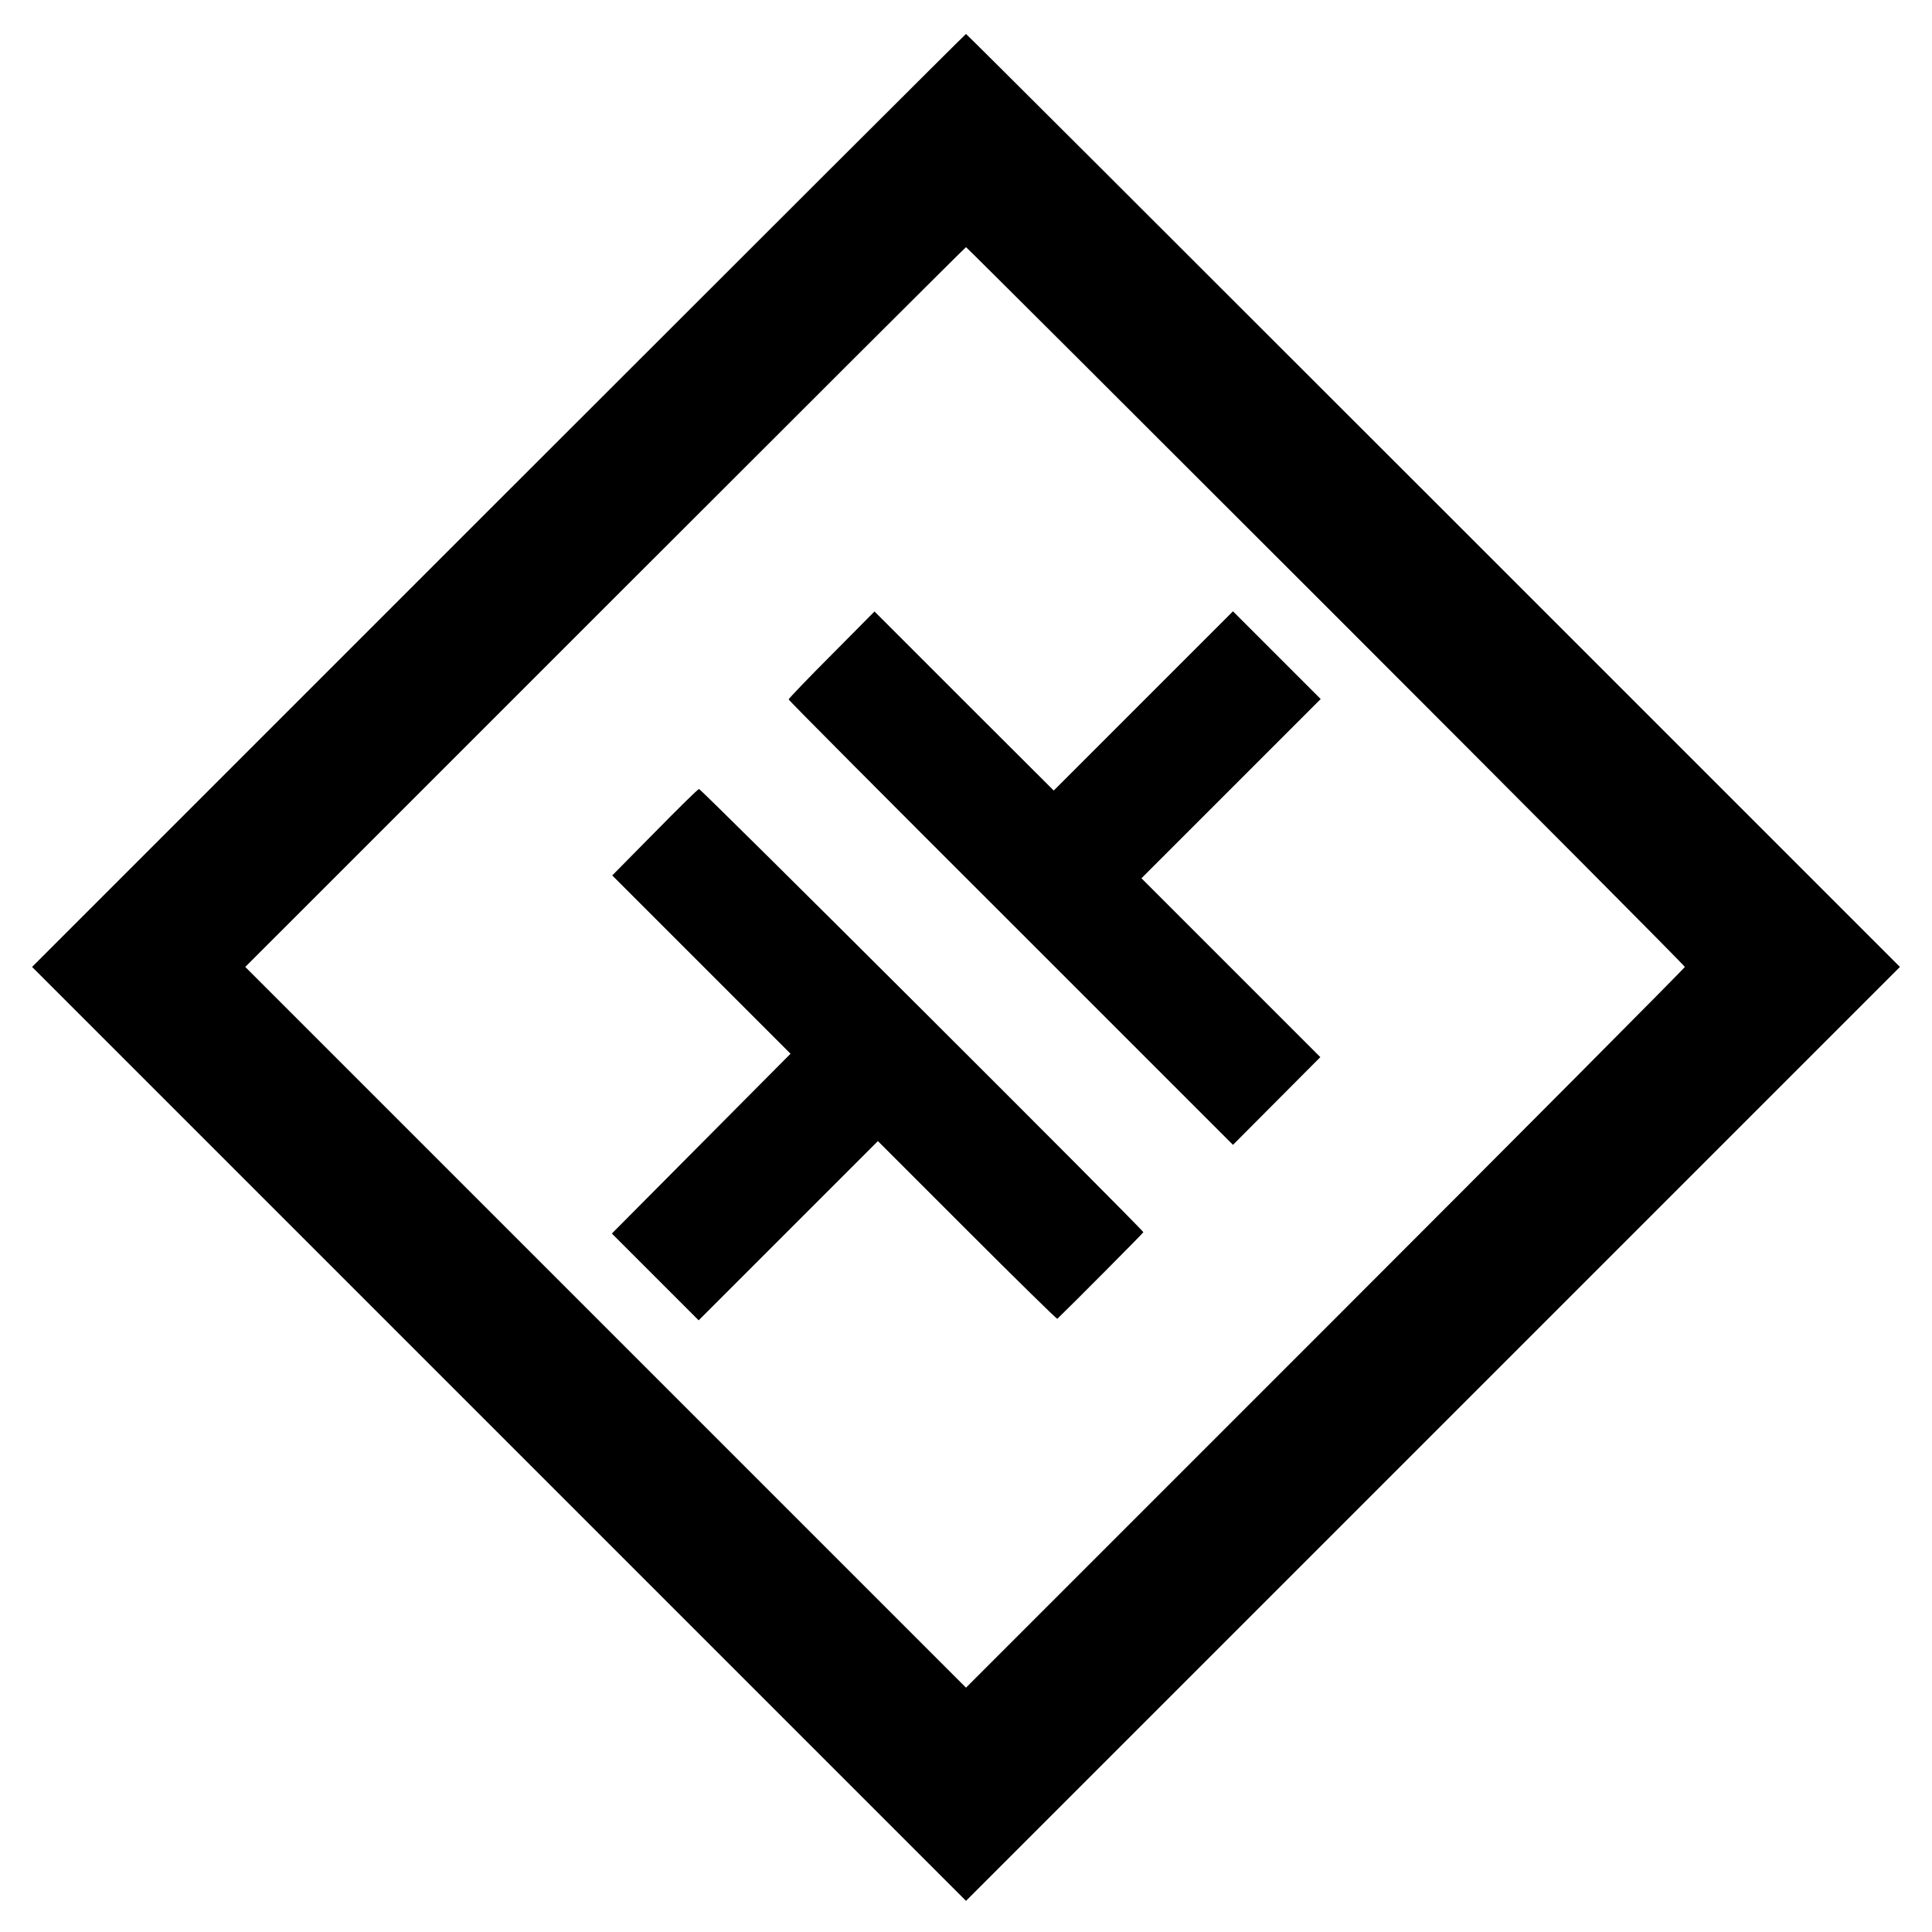
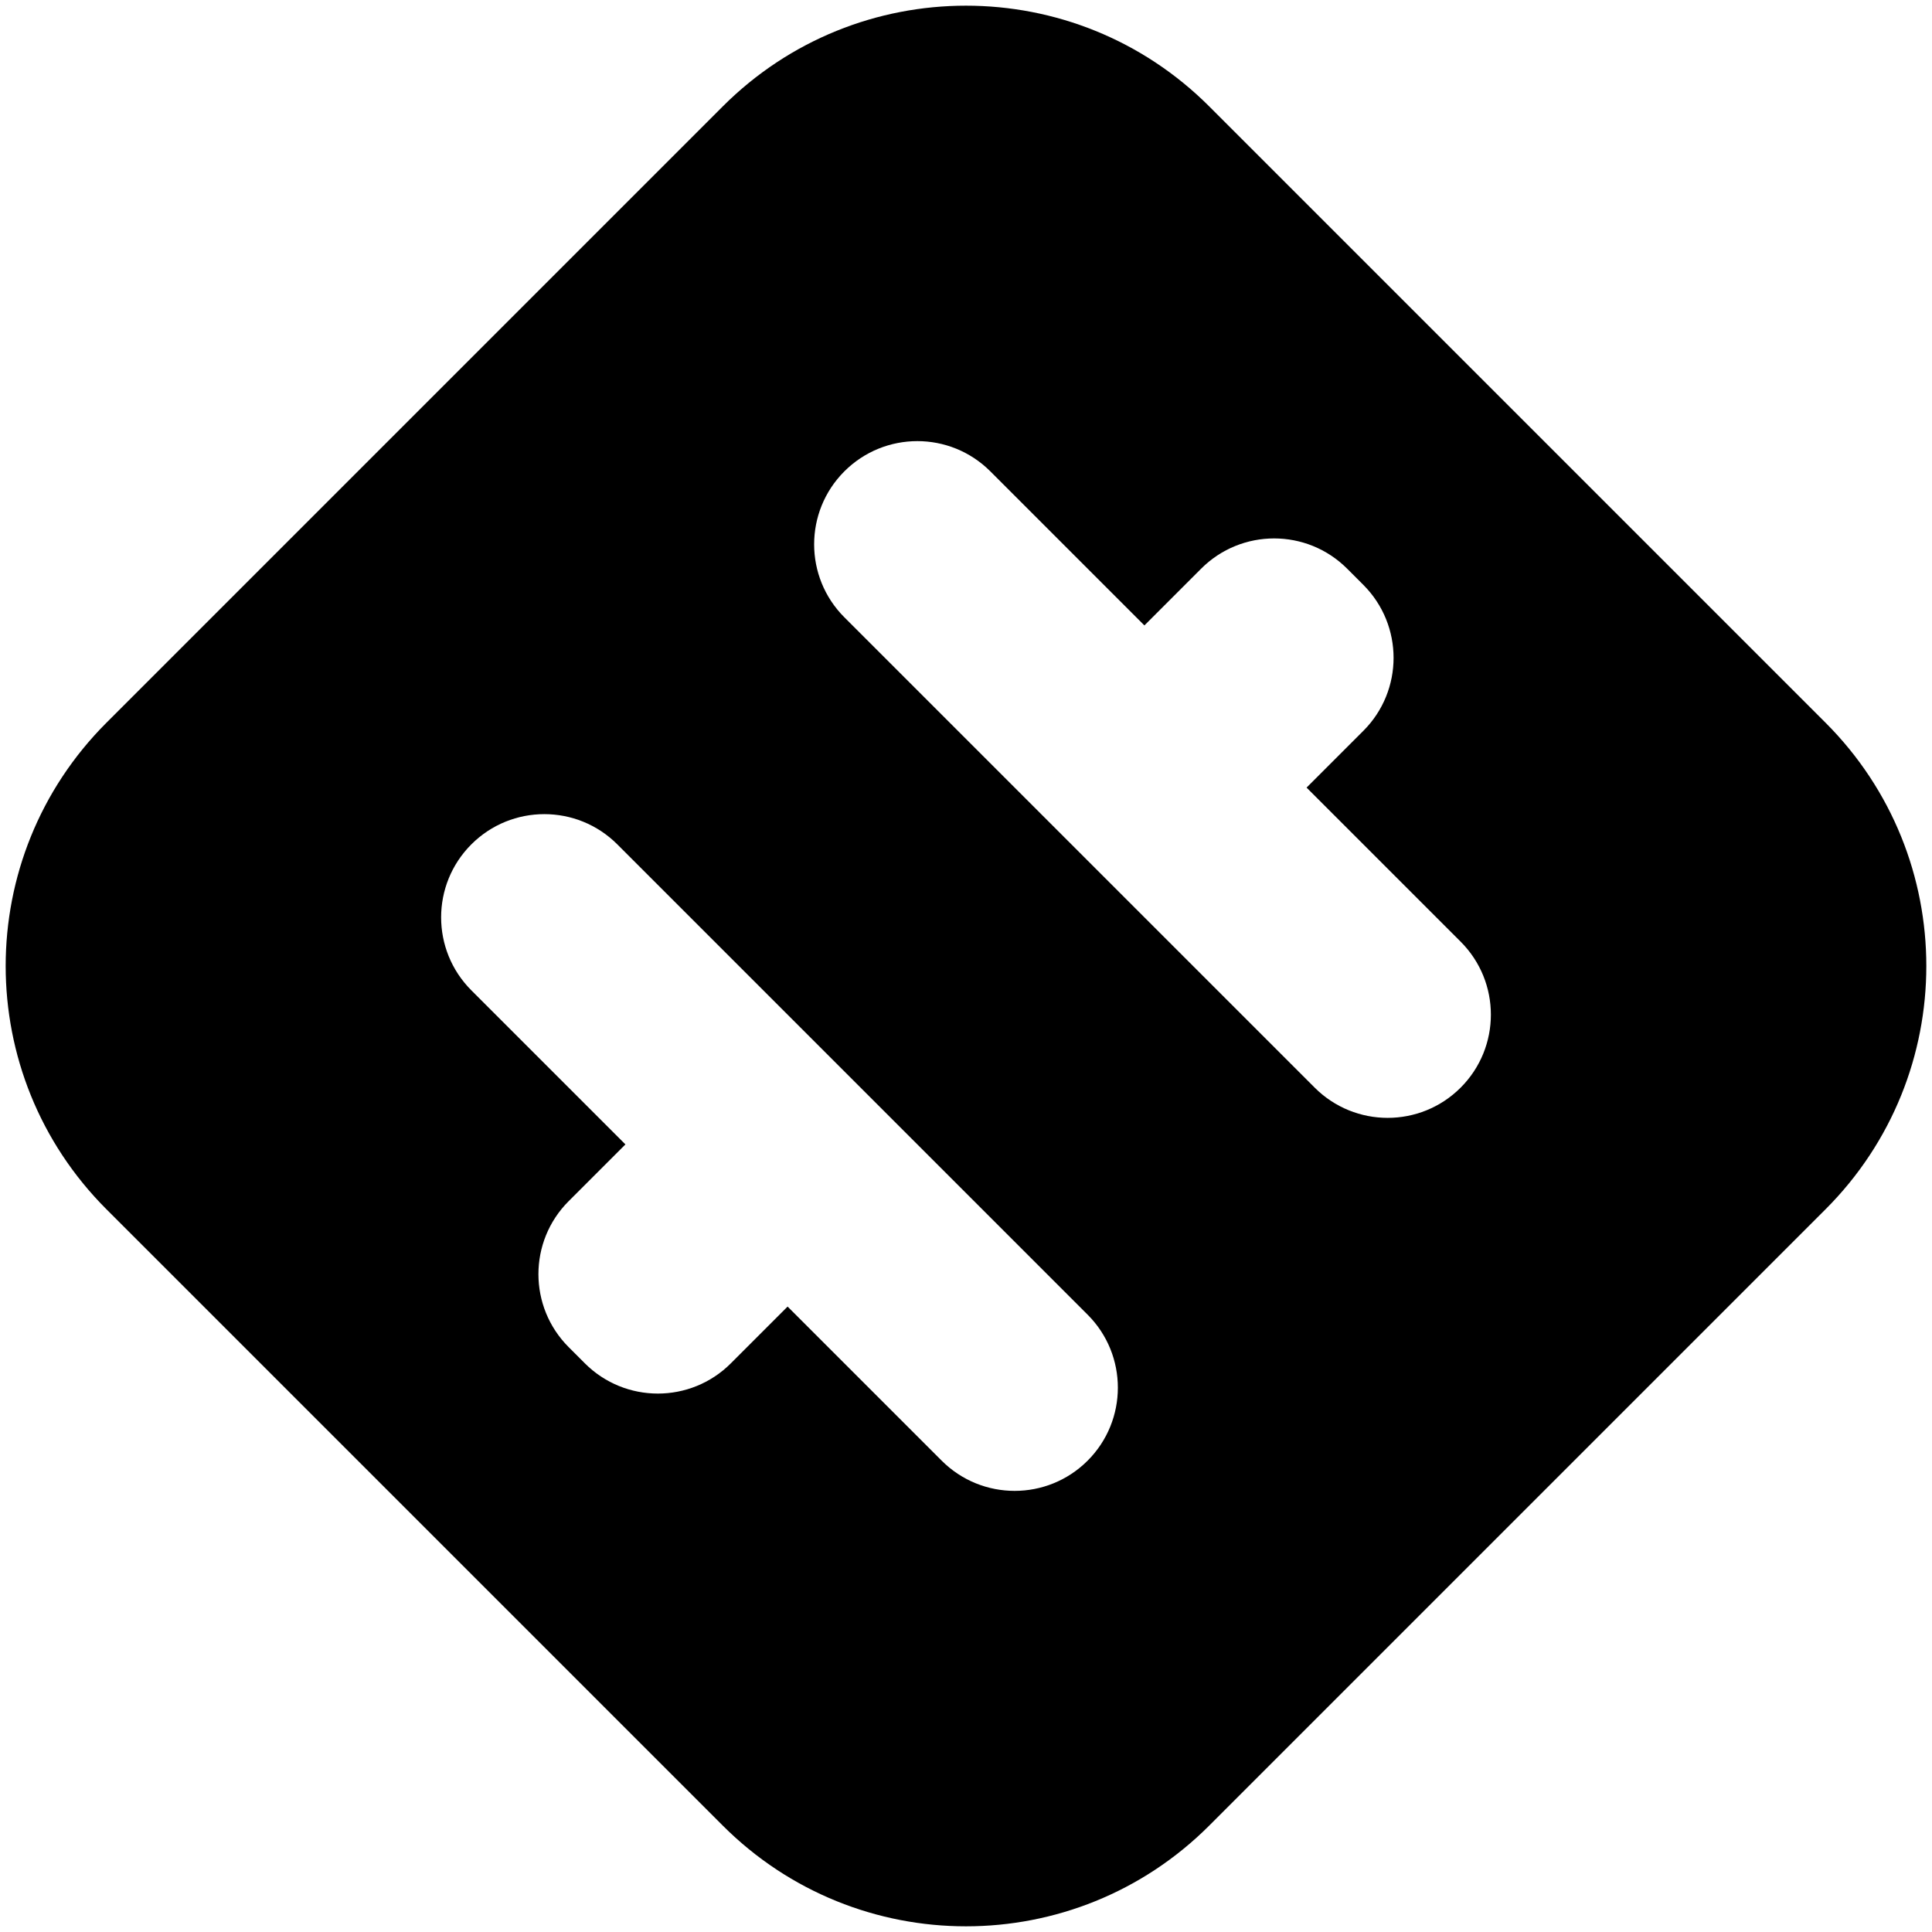
- <svg xmlns="http://www.w3.org/2000/svg" version="1.0" width="1024pt" height="1024pt" viewBox="0 0 1024 1024" preserveAspectRatio="xMidYMid meet">
-   <g transform="translate(0,1024) scale(0.1,-0.1)" fill="#000000" stroke="none">
-     <path d="M2642 7587 l-2472 -2472 2475 -2475 2475 -2475 2475 2475 2475 2475 -2472 2472 c-1360 1360 -2475 2473 -2478 2473 -3 0 -1118 -1113 -2478 -2473z m4385 -559 c1047 -1047 1903 -1907 1903 -1913 0 -5 -857 -867 -1905 -1915 l-1905 -1905 -1910 1910 -1910 1910 1907 1907 c1050 1050 1910 1908 1913 1908 3 0 861 -856 1907 -1902z" />
-     <path d="M4408 6770 c-126 -126 -228 -233 -228 -237 0 -5 530 -537 1178 -1184 l1177 -1177 232 233 231 232 -474 474 -474 474 475 475 475 475 -233 233 -232 232 -475 -475 -475 -475 -475 474 -475 475 -227 -229z" />
-     <path d="M3470 5828 l-225 -228 473 -473 472 -472 -474 -477 -473 -476 230 -230 230 -230 475 475 475 475 473 -473 c260 -260 475 -471 478 -469 66 63 456 455 456 459 0 12 -2345 2351 -2355 2349 -6 0 -111 -104 -235 -230z" />
-   </g>
+ <svg xmlns="http://www.w3.org/2000/svg" viewBox="154 154 716 716">
+   <path fill="#000" fill-rule="evenodd" transform="translate(512 512) rotate(-45) scale(0.85)" d="M-190-340H190A150 150 0 0 1 340-190V190A150 150 0 0 1 190 340H-190A150 150 0 0 1-340 190V-190A150 150 0 0 1-190-340ZM-160-145A45 45 0 0 1-70-145V145A45 45 0 0 1-160 145V50H-195A45 45 0 0 1-240 5V-5A45 45 0 0 1-195-50H-160ZM160-145A45 45 0 0 0 70-145V145A45 45 0 0 0 160 145V50H195A45 45 0 0 0 240 5V-5A45 45 0 0 0 195-50H160Z" />
</svg>
